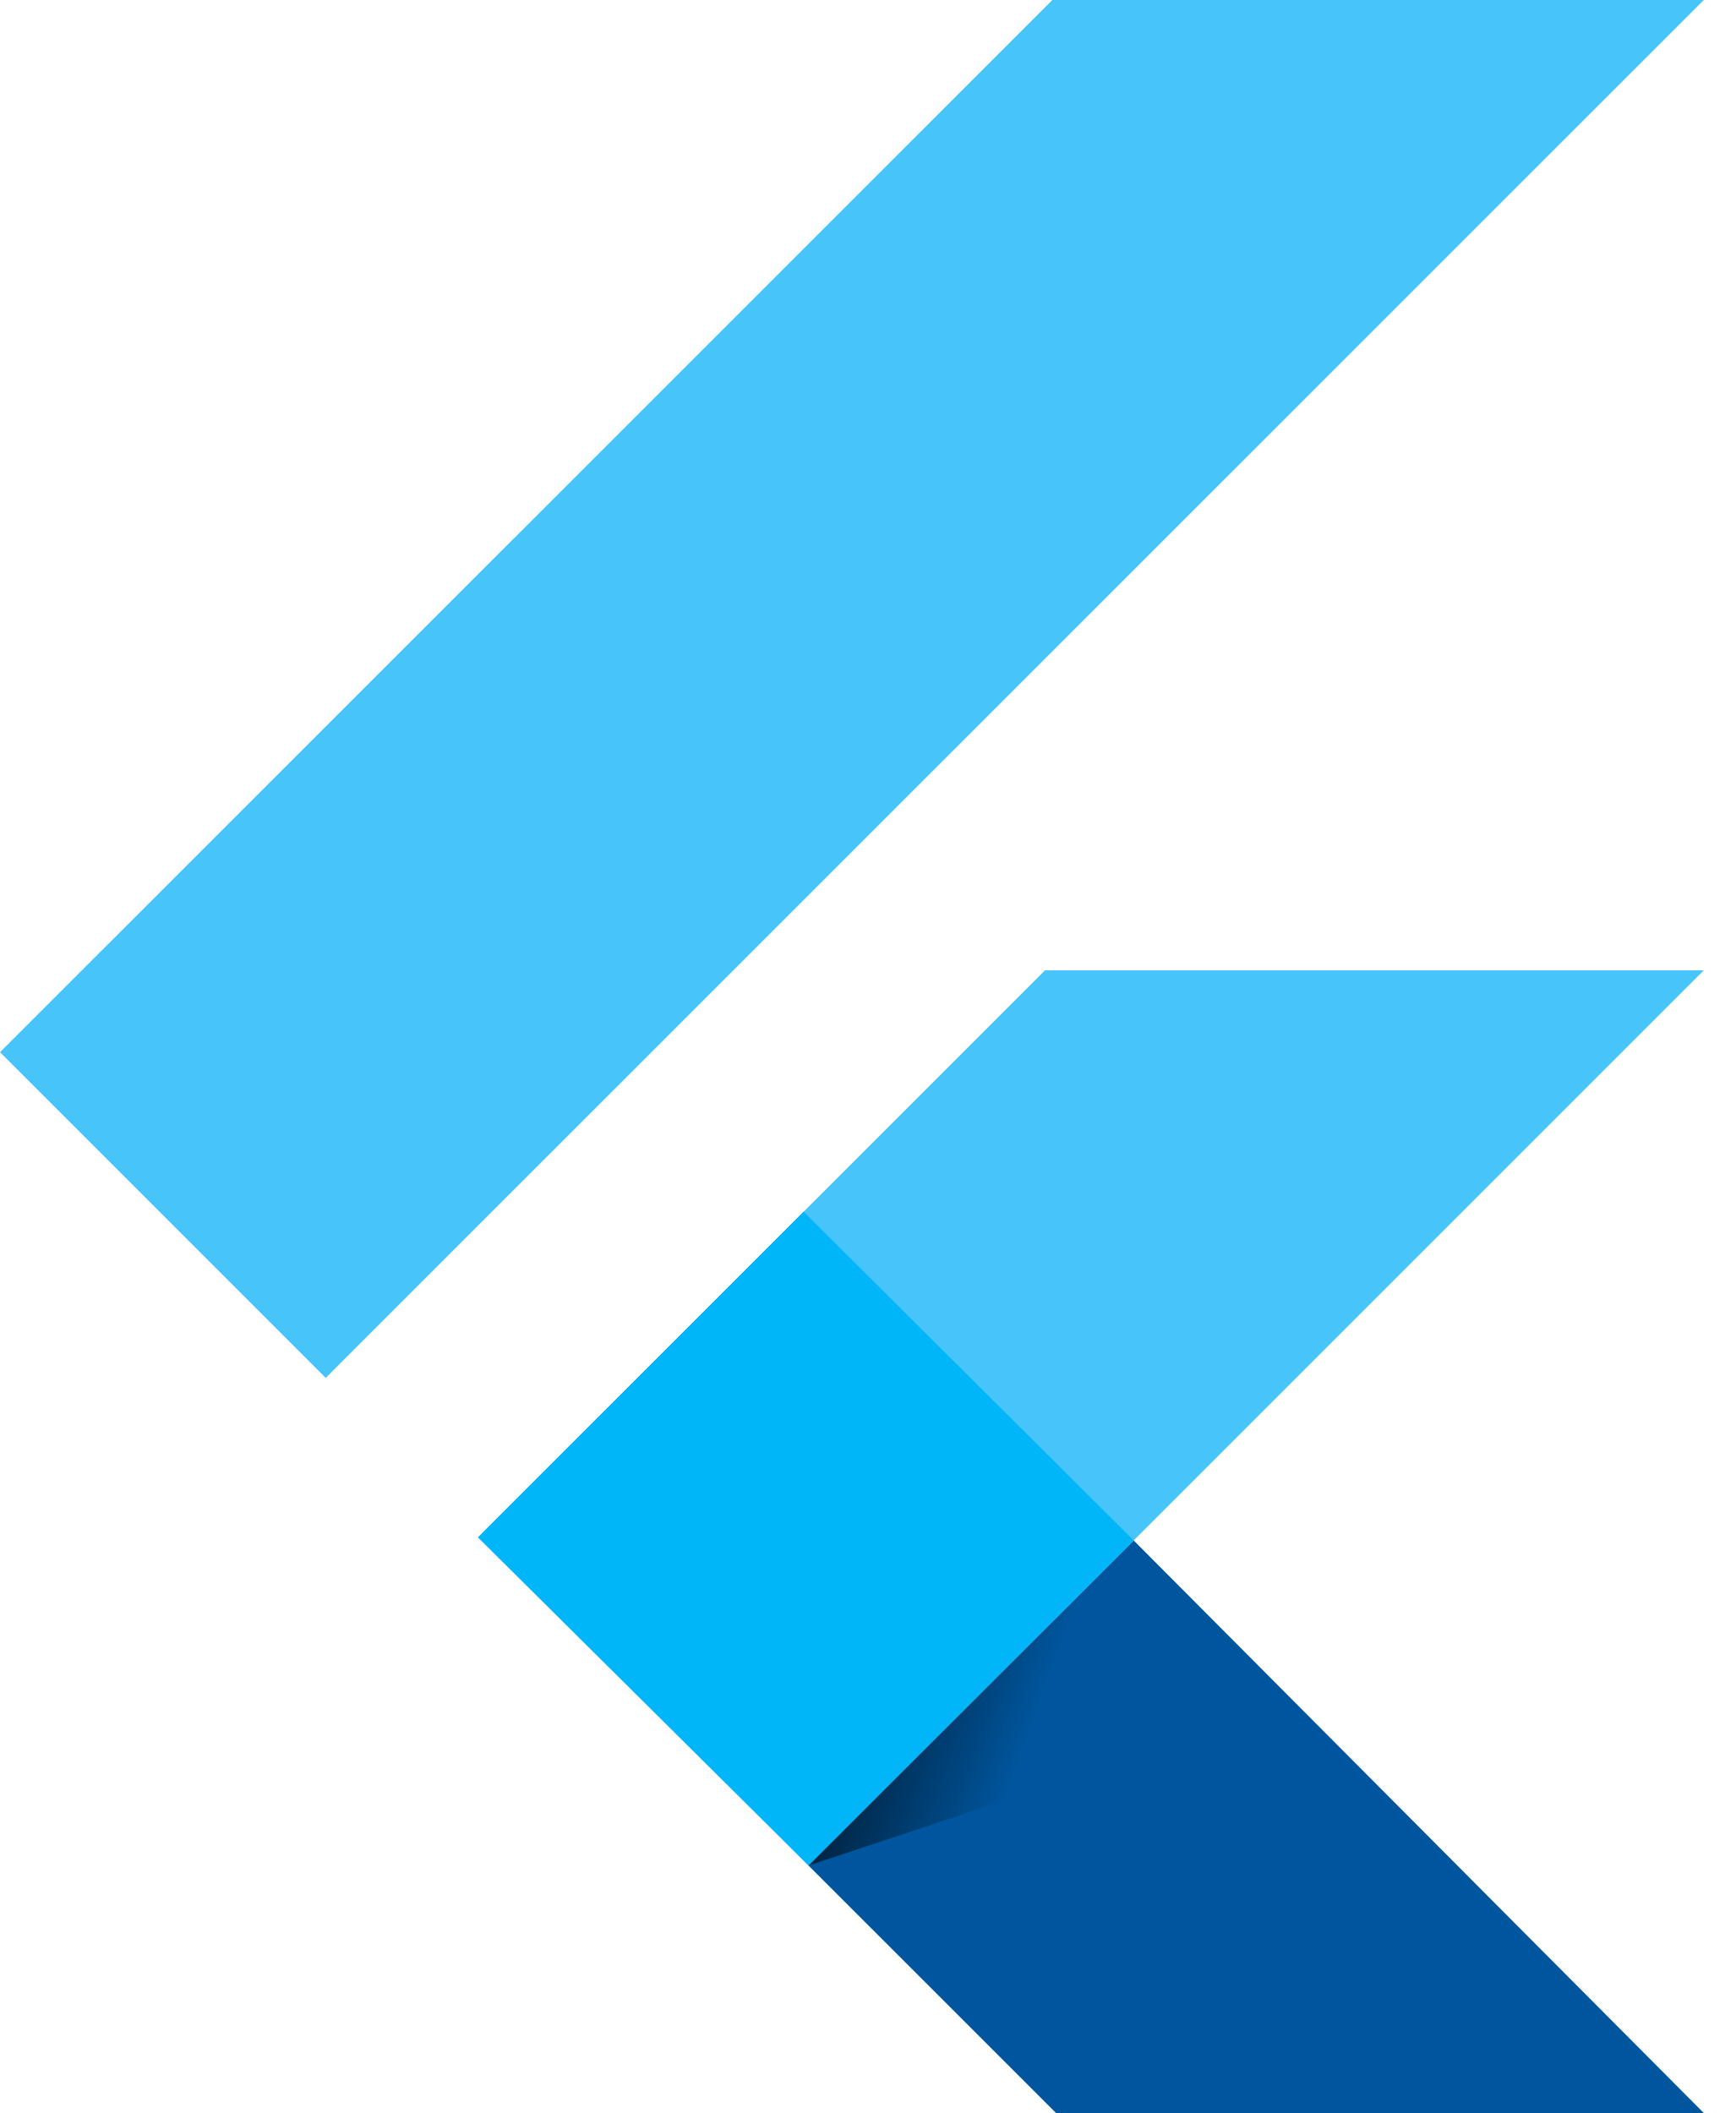
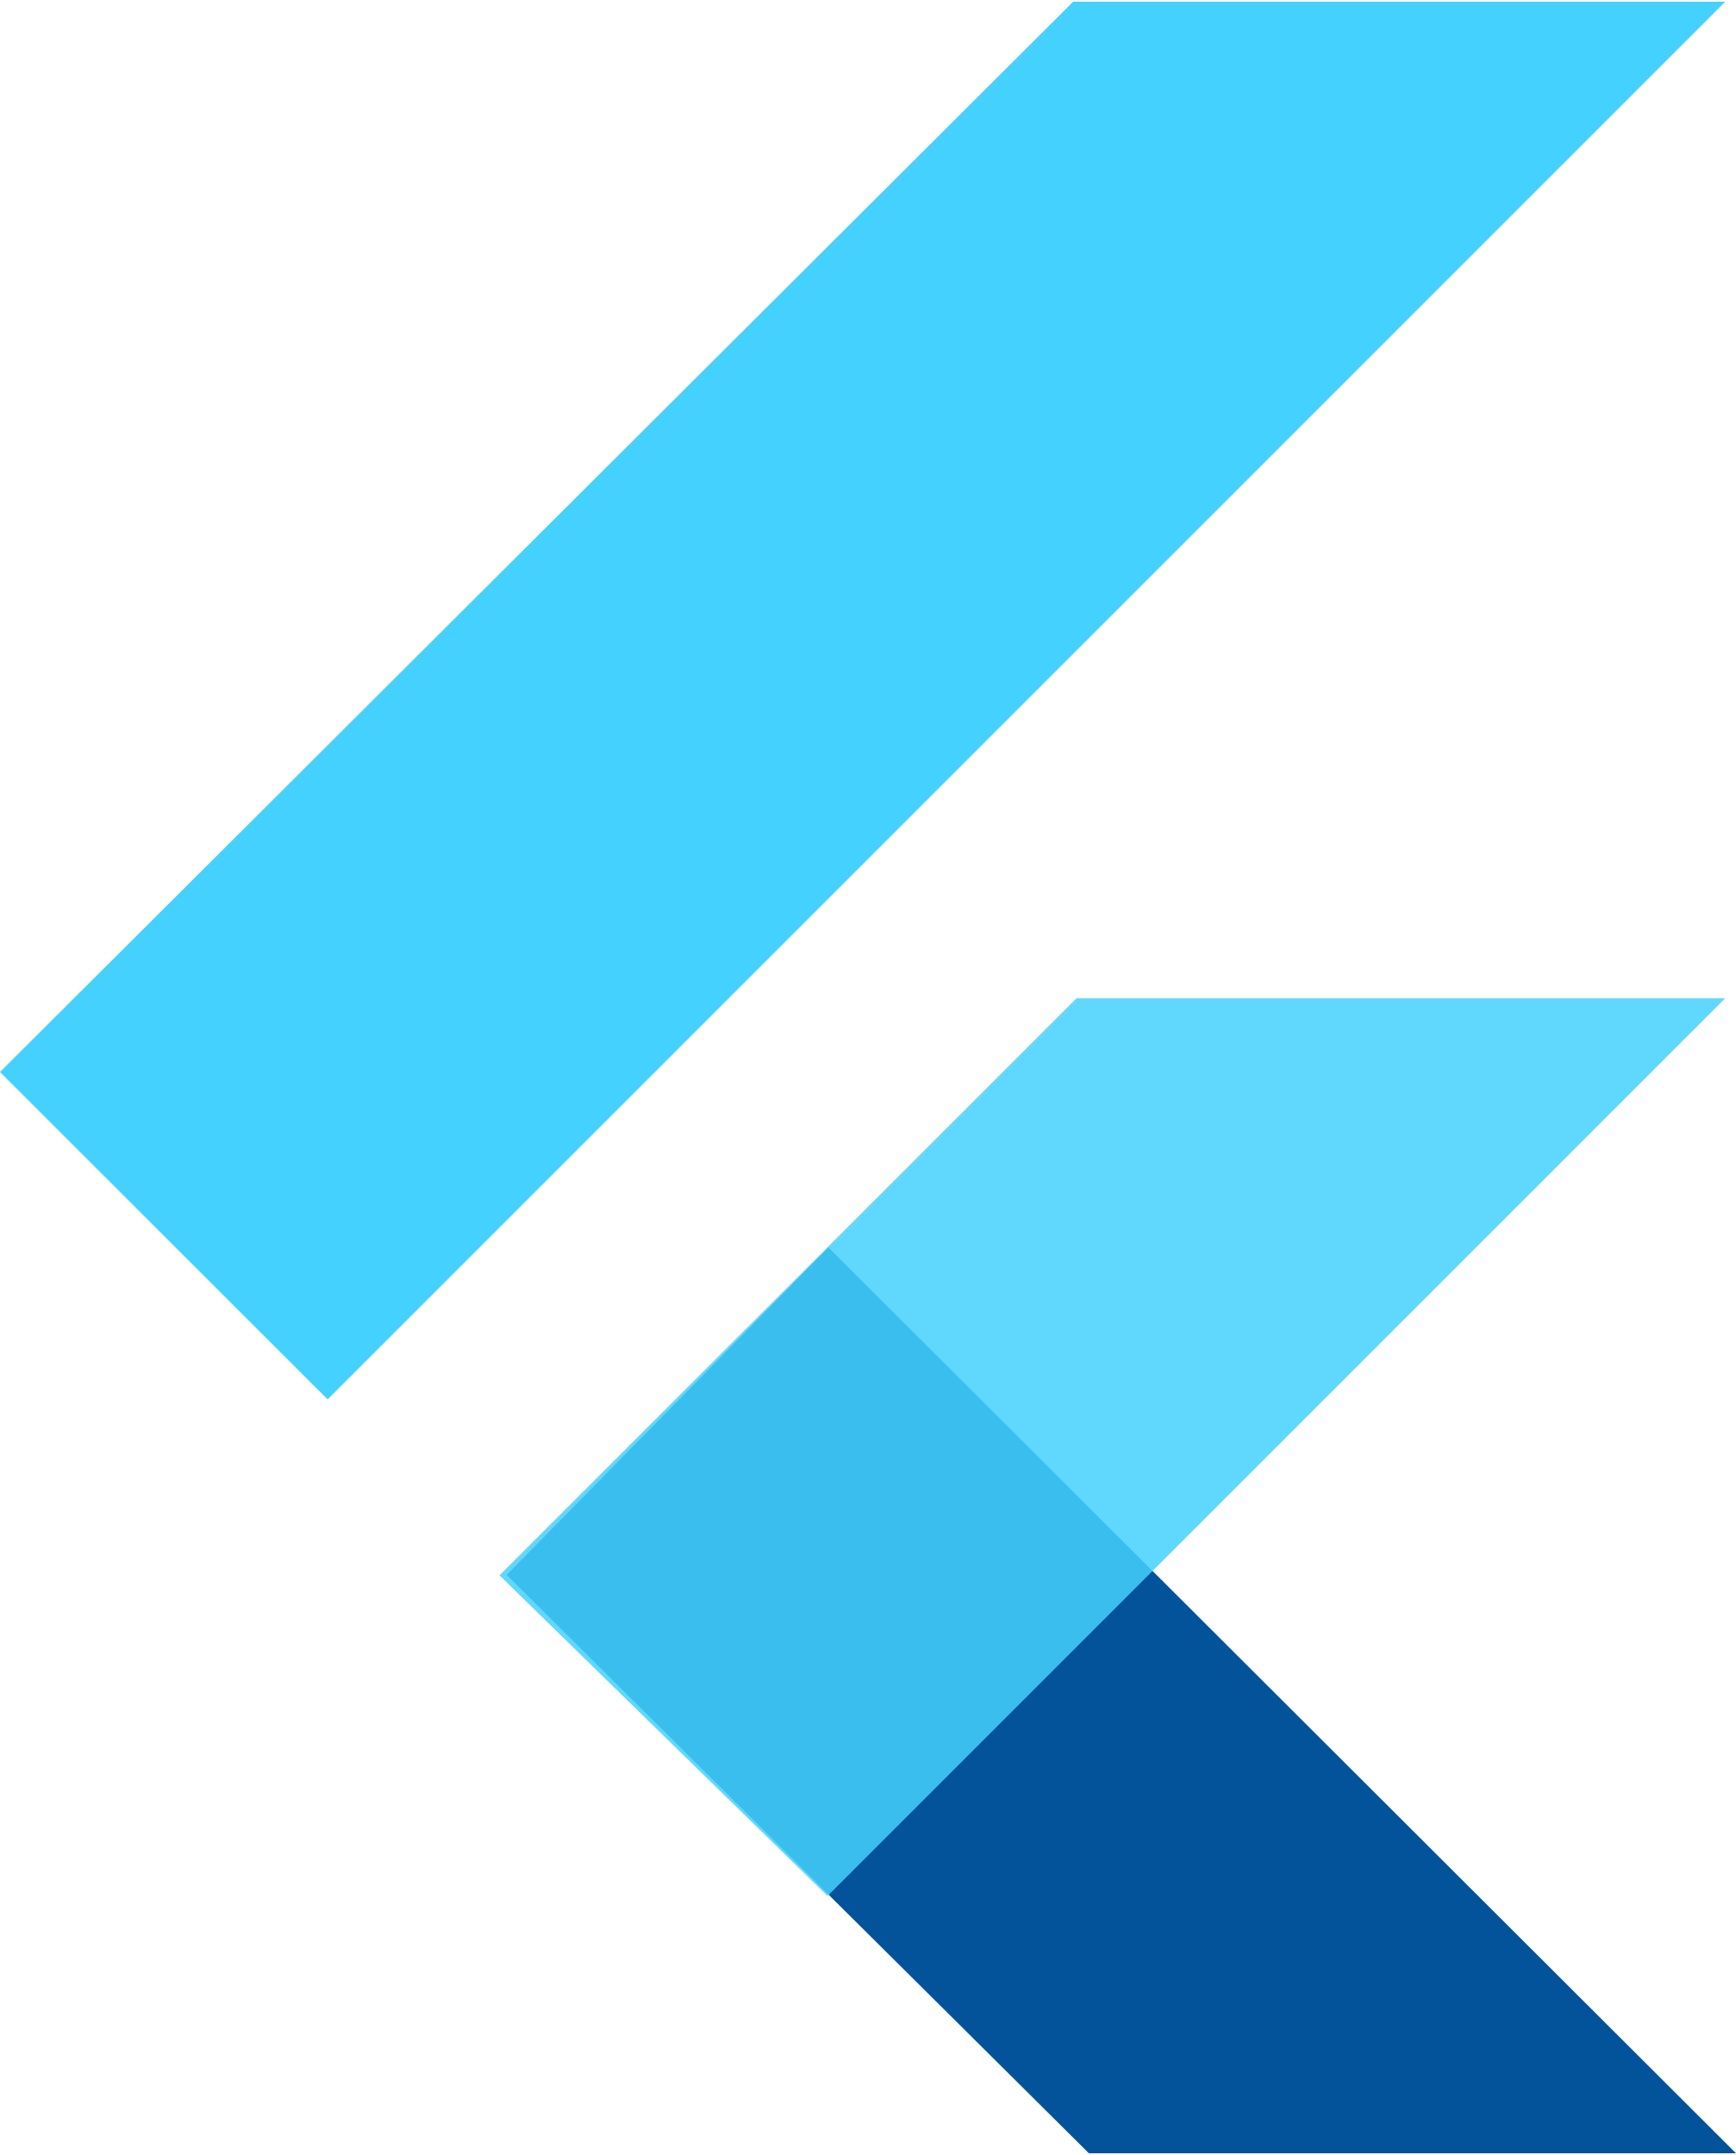
- <svg xmlns="http://www.w3.org/2000/svg" width="23" height="28" viewBox="0 0 23 28" fill="none">
-   <path d="M13.945 0L9.15527e-05 13.943L4.316 18.259L22.578 0H13.945ZM13.848 12.858L6.382 20.324L10.714 24.721L15.023 20.413L22.578 12.858H13.848Z" fill="#47C5FB" />
-   <path d="M10.714 24.721L13.994 28H22.578L15.023 20.413L10.714 24.721Z" fill="#00569E" />
-   <path d="M6.333 20.372L10.649 16.057L15.023 20.413L10.714 24.721L6.333 20.372Z" fill="#00B5F8" />
-   <path d="M10.714 24.721L14.302 23.53L14.658 20.777L10.714 24.721Z" fill="url(#paint0_linear_508_2317)" fill-opacity="0.8" />
-   <defs>
-     <linearGradient id="paint0_linear_508_2317" x1="10.87" y1="21.842" x2="13.707" y2="22.864" gradientUnits="userSpaceOnUse">
-       <stop />
-       <stop offset="1" stop-opacity="0" />
-     </linearGradient>
-   </defs>
+ <svg xmlns="http://www.w3.org/2000/svg" height="2500" viewBox=".29 .22 77.26 95.75" width="2014">
+   <g fill="none" fill-rule="evenodd">
+     <path d="m48.75 95.97-25.91-25.74 14.32-14.57 40.39 40.31z" fill="#02539a" />
+     <g fill="#45d1fd">
+       <path d="m22.52 70.25 25.68-25.68h28.87l-39.95 39.95z" fill-opacity=".85" />
+       <path d="m.29 47.85 14.58 14.57 62.2-62.2h-29.02z" />
+     </g>
+   </g>
</svg>
